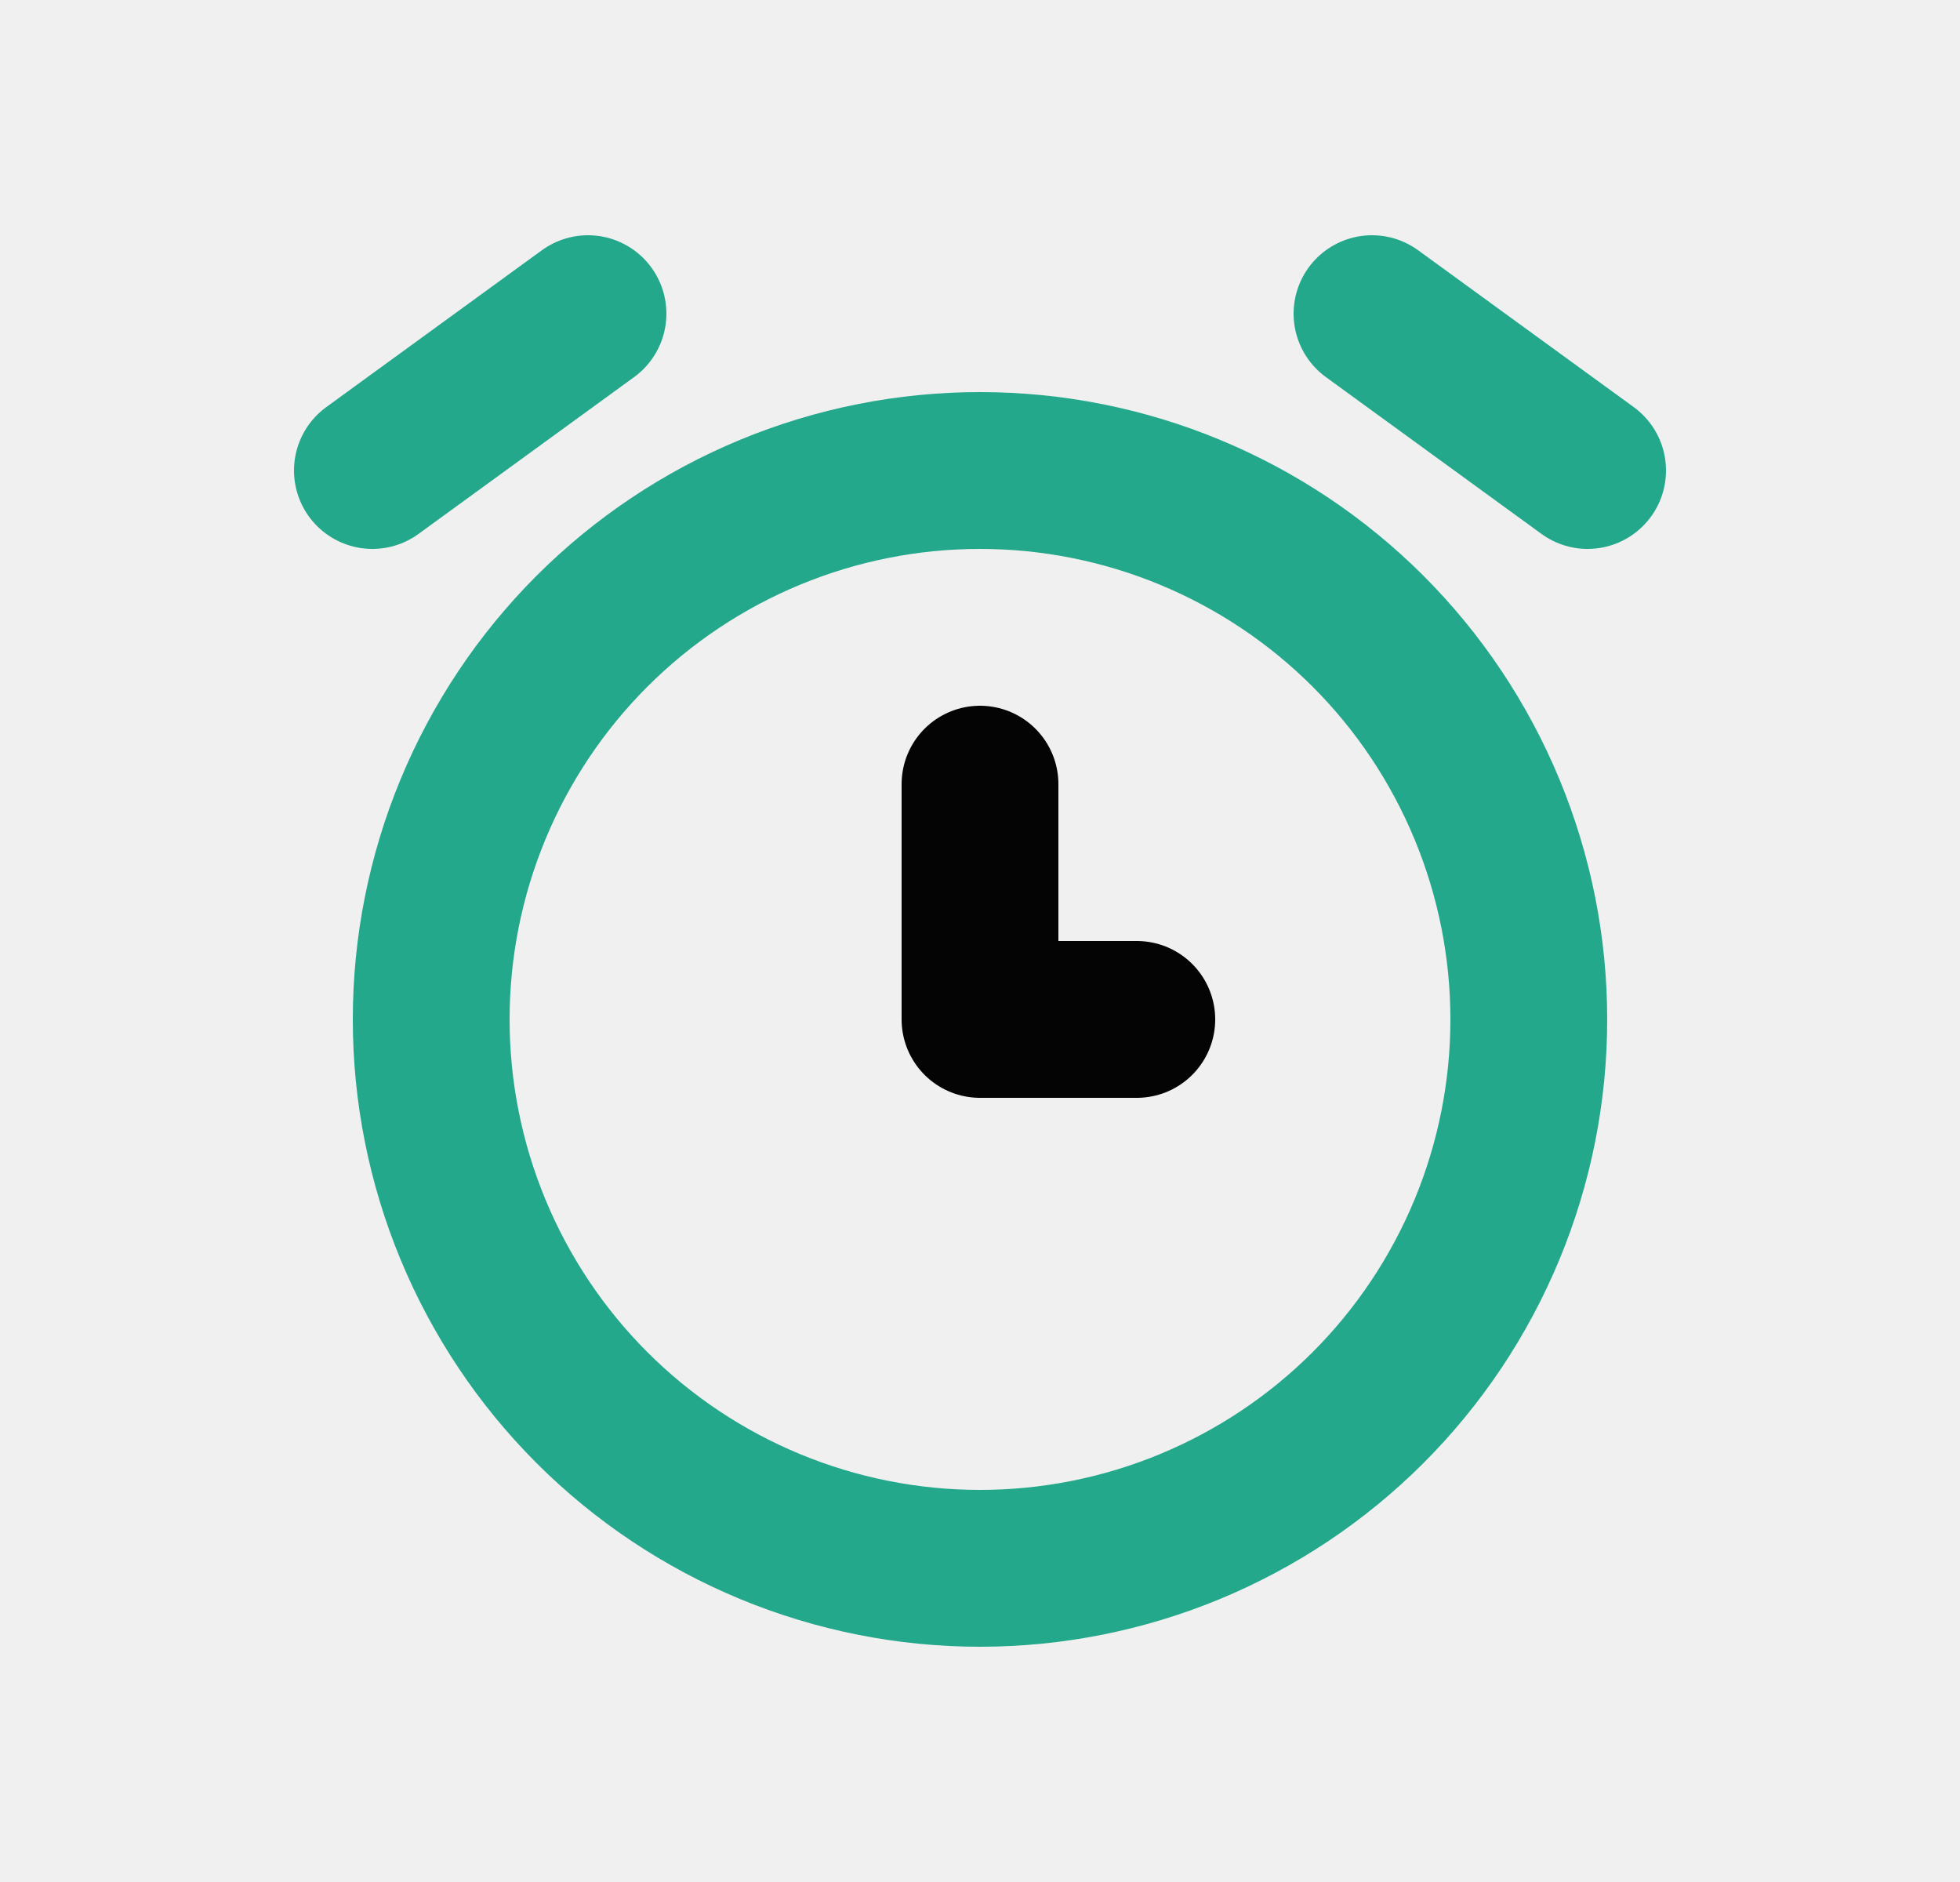
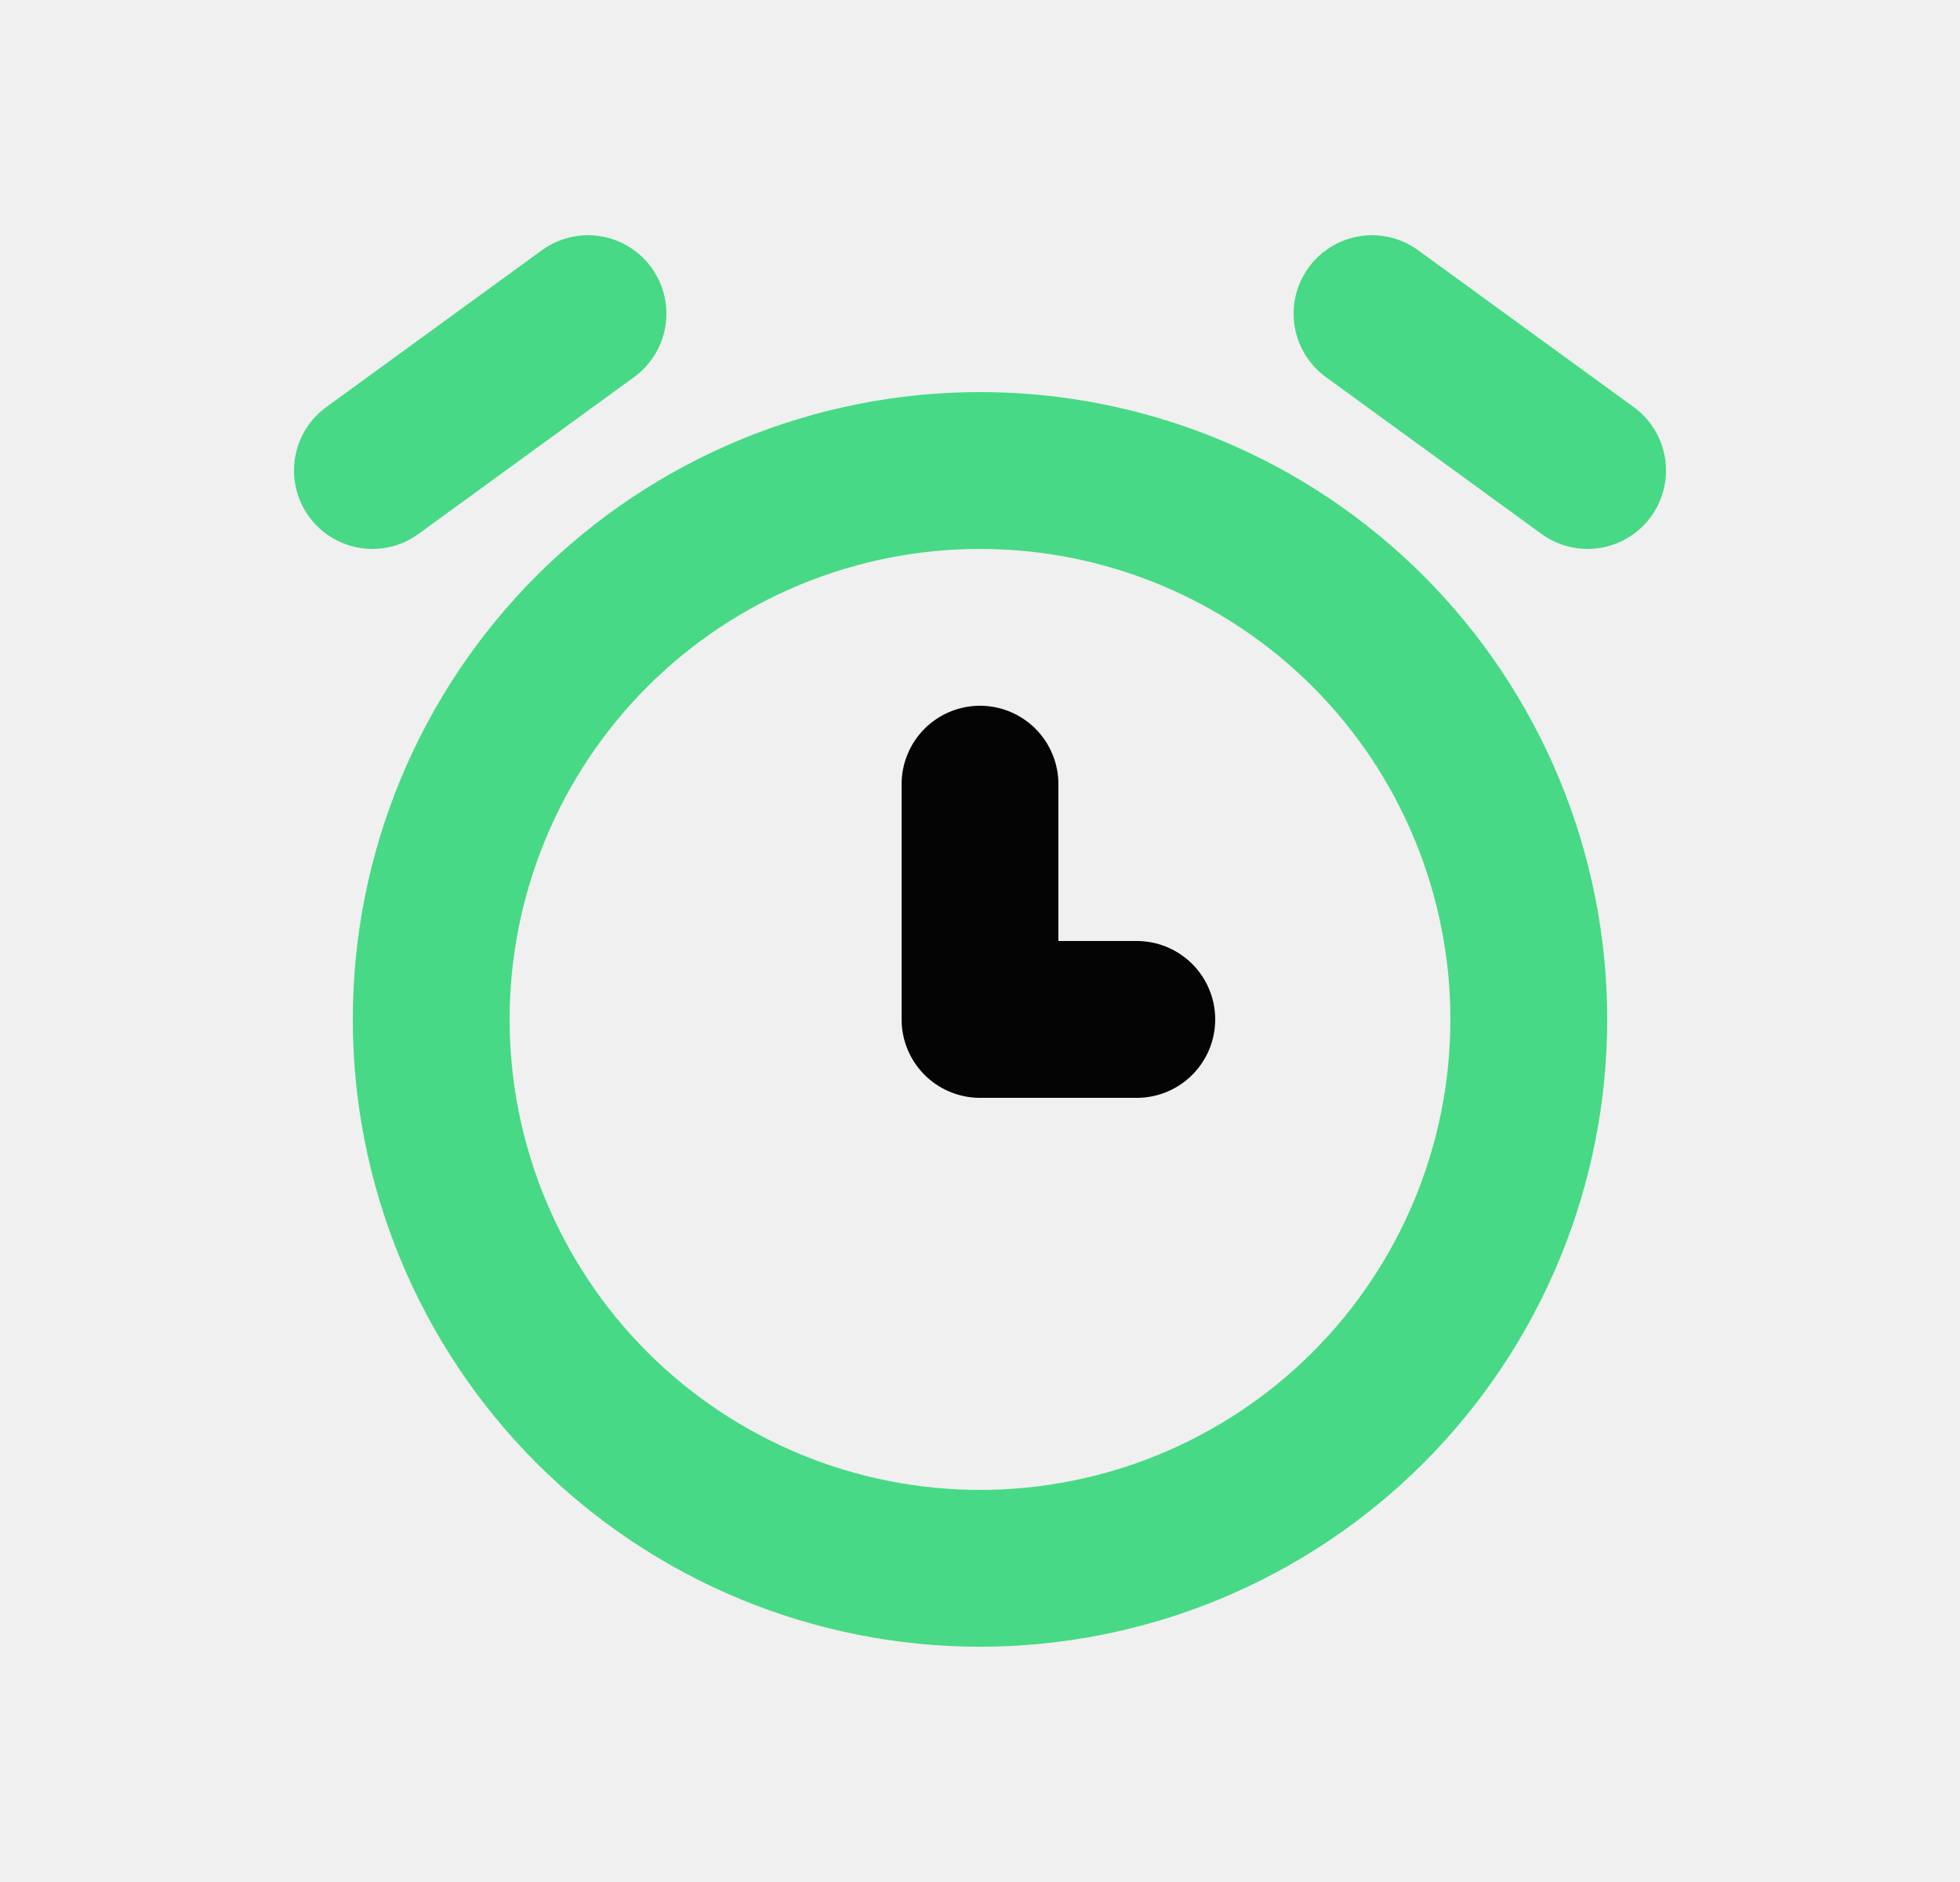
<svg xmlns="http://www.w3.org/2000/svg" width="25" height="24" viewBox="0 0 25 24" fill="none">
  <g clip-path="url(#clip0_314_9686)">
-     <path d="M5.5 13C5.5 13.919 5.681 14.829 6.033 15.679C6.385 16.528 6.9 17.3 7.55 17.95C8.2 18.6 8.972 19.115 9.821 19.467C10.671 19.819 11.581 20 12.5 20C13.419 20 14.329 19.819 15.179 19.467C16.028 19.115 16.8 18.6 17.45 17.95C18.1 17.3 18.615 16.528 18.967 15.679C19.319 14.829 19.5 13.919 19.5 13C19.5 12.081 19.319 11.171 18.967 10.321C18.615 9.472 18.1 8.7 17.45 8.05C16.8 7.4 16.028 6.885 15.179 6.533C14.329 6.181 13.419 6 12.5 6C11.581 6 10.671 6.181 9.821 6.533C8.972 6.885 8.2 7.4 7.55 8.05C6.9 8.7 6.385 9.472 6.033 10.321C5.681 11.171 5.5 12.081 5.5 13Z" stroke="#23A88B" stroke-width="2" stroke-linecap="round" stroke-linejoin="round" />
+     <path d="M5.5 13C5.5 13.919 5.681 14.829 6.033 15.679C6.385 16.528 6.9 17.3 7.55 17.95C8.2 18.6 8.972 19.115 9.821 19.467C10.671 19.819 11.581 20 12.5 20C13.419 20 14.329 19.819 15.179 19.467C16.028 19.115 16.8 18.6 17.45 17.95C18.1 17.3 18.615 16.528 18.967 15.679C19.319 14.829 19.5 13.919 19.5 13C19.5 12.081 19.319 11.171 18.967 10.321C18.615 9.472 18.1 8.7 17.45 8.05C16.8 7.4 16.028 6.885 15.179 6.533C14.329 6.181 13.419 6 12.5 6C11.581 6 10.671 6.181 9.821 6.533C8.972 6.885 8.2 7.4 7.55 8.05C6.9 8.7 6.385 9.472 6.033 10.321C5.681 11.171 5.5 12.081 5.5 13Z" stroke="#47d985" stroke-width="2" stroke-linecap="round" stroke-linejoin="round" />
    <path d="M12.5 10V13H14.5" stroke="#040404" stroke-width="2" stroke-linecap="round" stroke-linejoin="round" />
-     <path d="M7.5 4L4.75 6" stroke="#23A88B" stroke-width="2" stroke-linecap="round" stroke-linejoin="round" />
-     <path d="M17.5 4L20.25 6" stroke="#23A88B" stroke-width="2" stroke-linecap="round" stroke-linejoin="round" />
+     <path d="M7.5 4L4.75 6" stroke="#47d985" stroke-width="2" stroke-linecap="round" stroke-linejoin="round" />
+     <path d="M17.5 4L20.25 6" stroke="#47d985" stroke-width="2" stroke-linecap="round" stroke-linejoin="round" />
  </g>
  <defs>
    <clipPath id="clip0_314_9686">
      <rect width="24" height="24" fill="white" transform="translate(0.5)" />
    </clipPath>
  </defs>
</svg>
